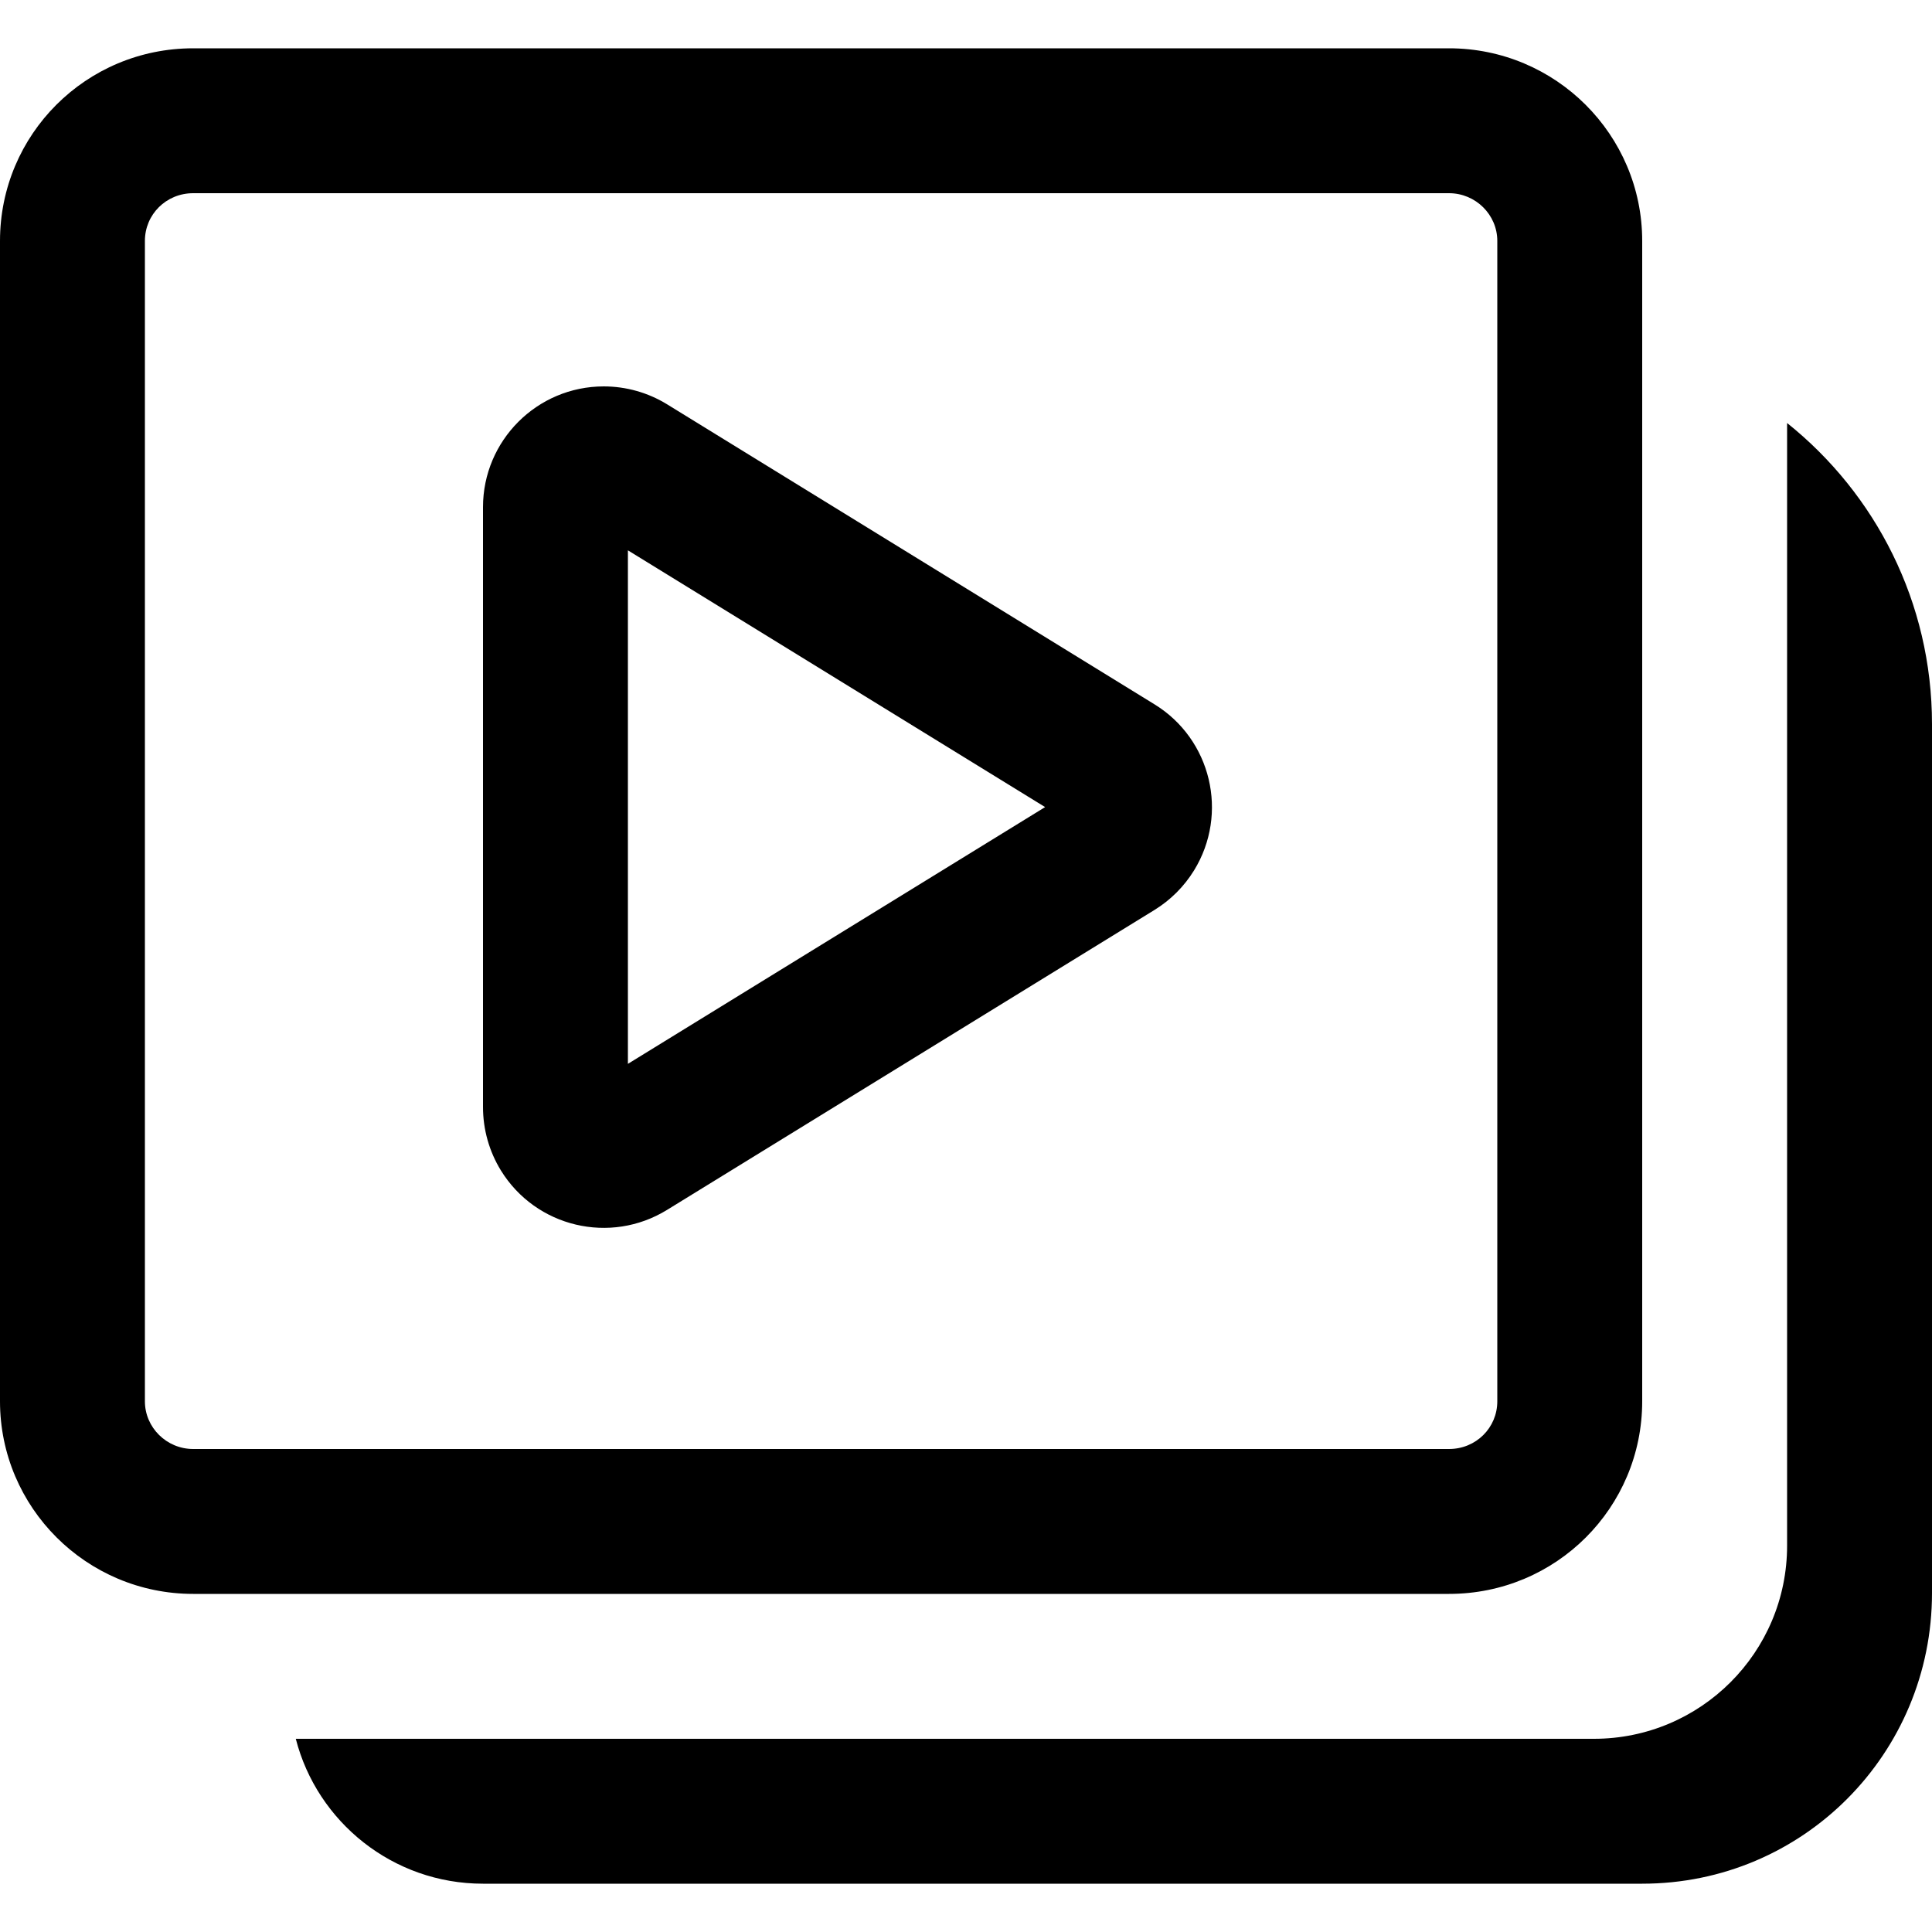
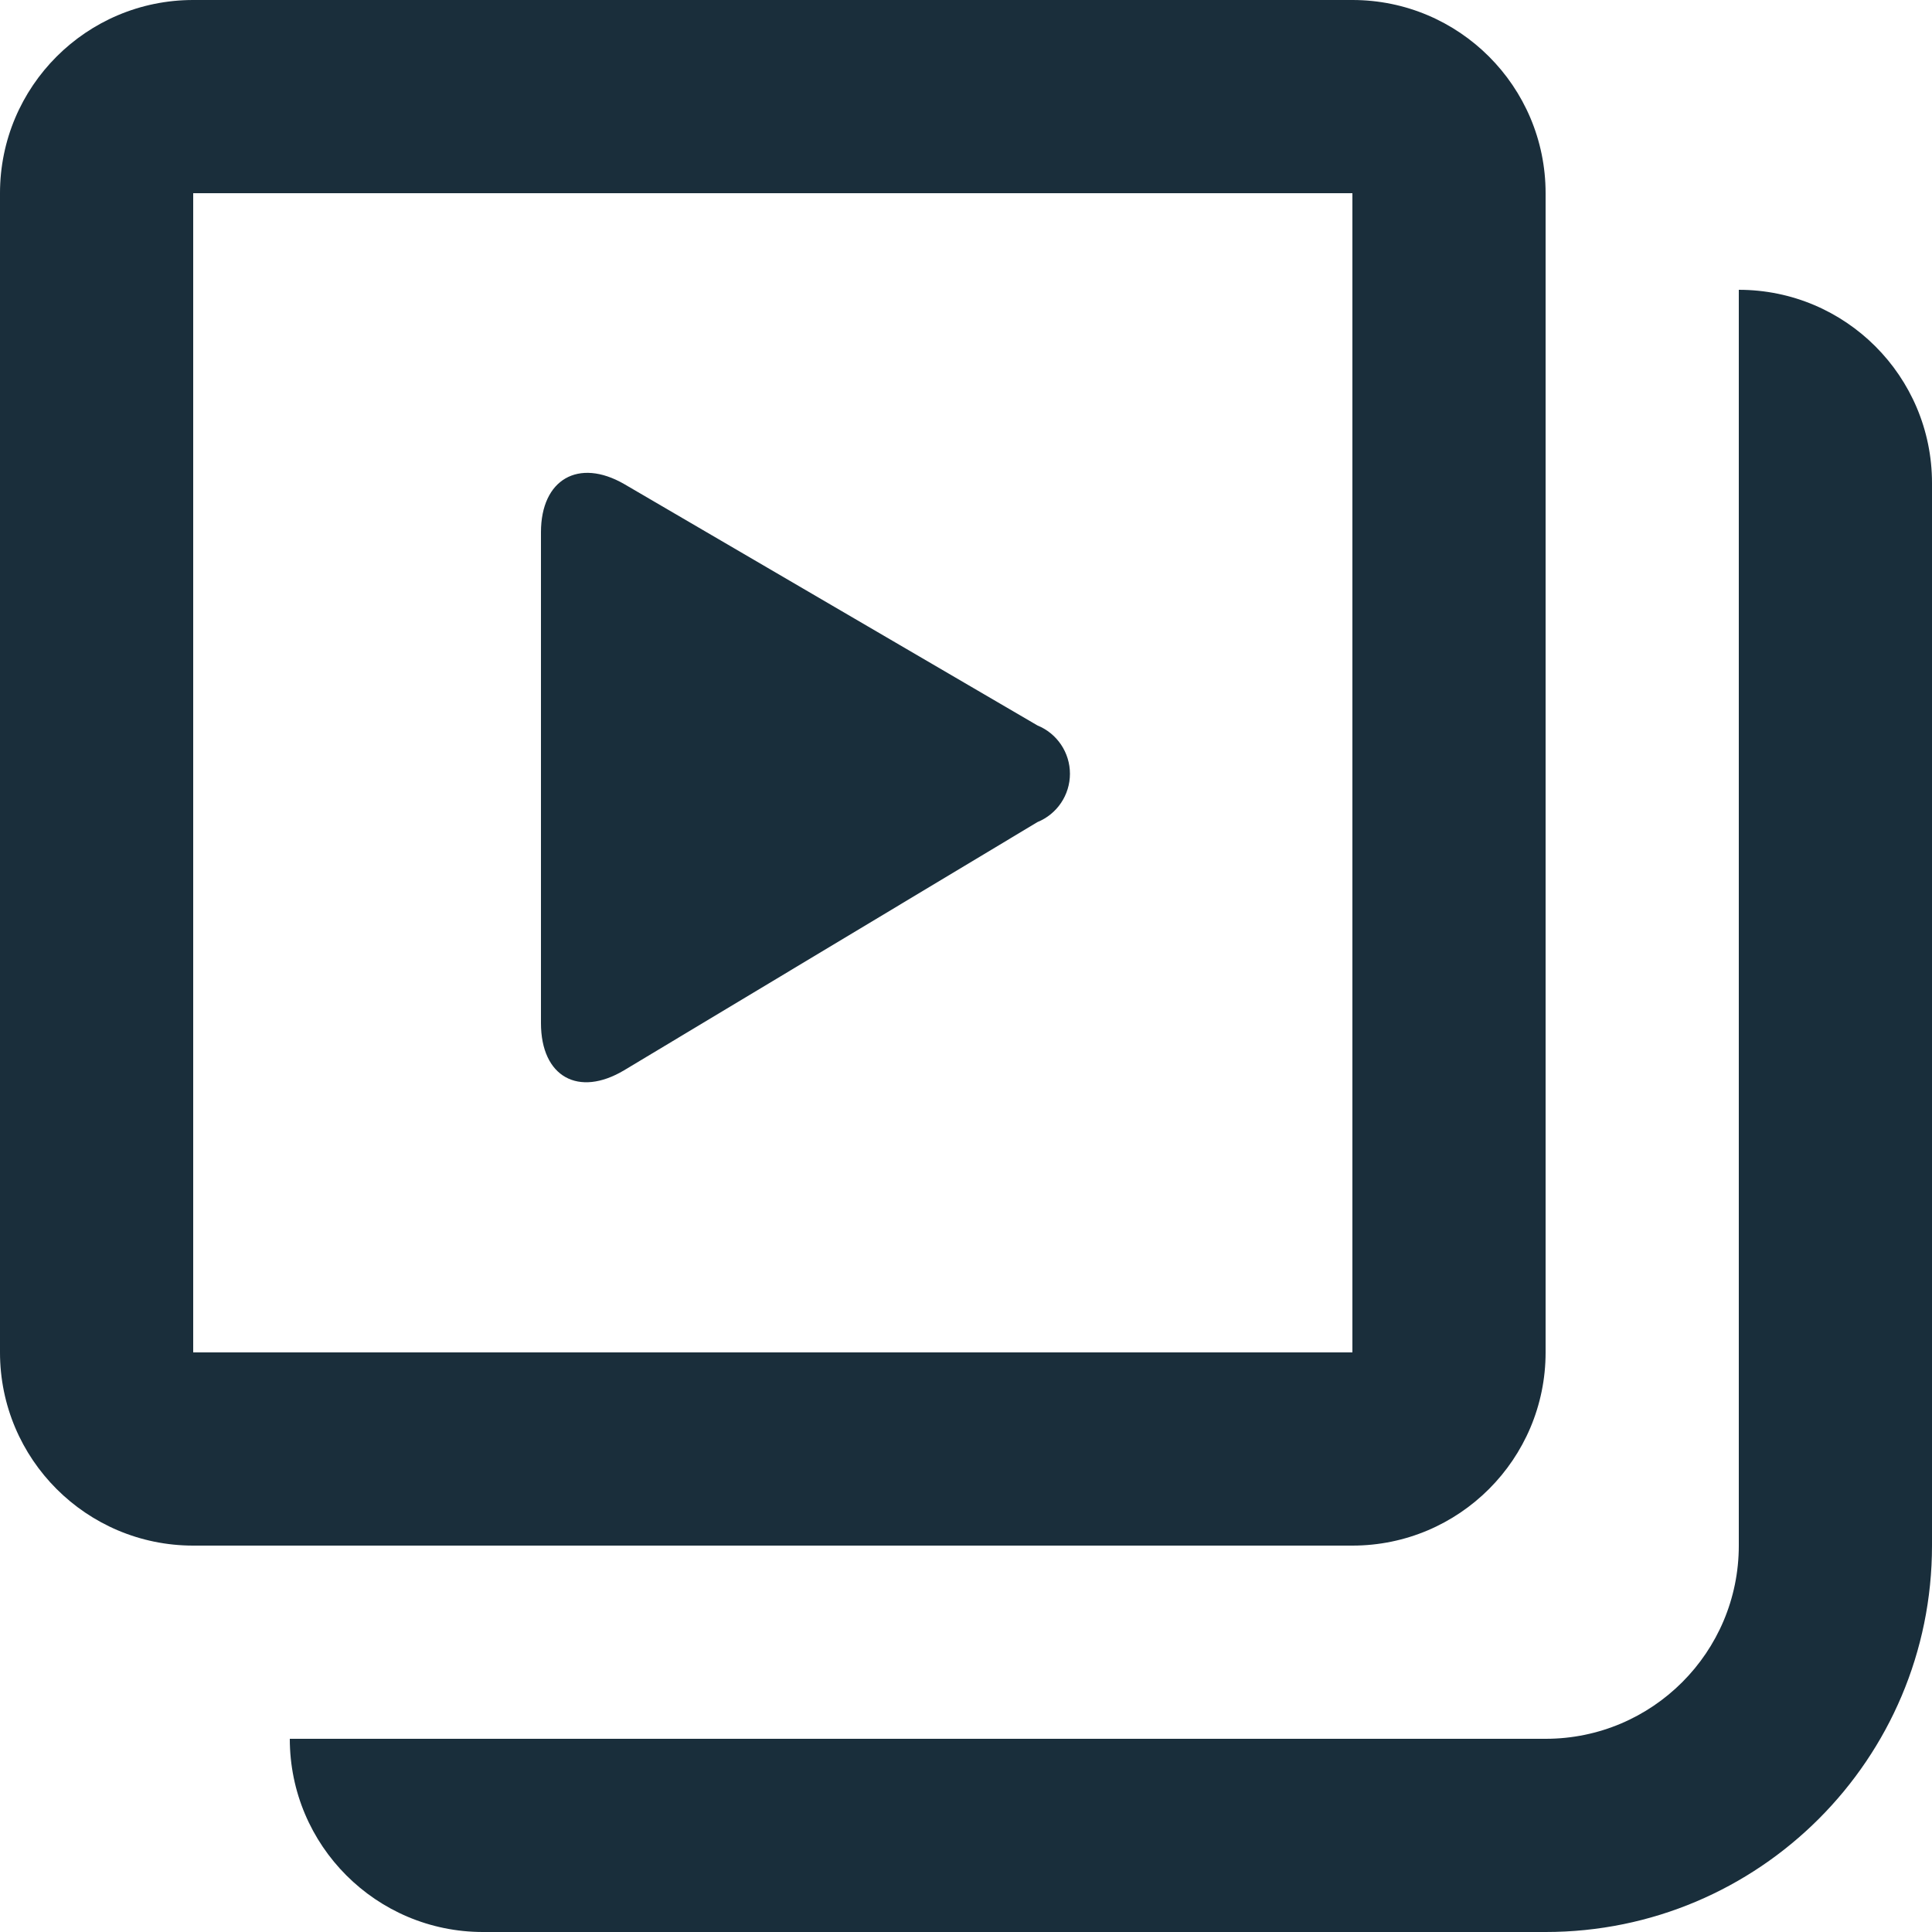
- <svg xmlns="http://www.w3.org/2000/svg" width="20px" height="20px" viewBox="0 0 20 20" version="1.1">
-   <defs />
-   <g id="Page-1" stroke="none" stroke-width="1">
-     <g id="Artboard">
-       <g id="Group-2" transform="translate(0, 0.5)">
-         <g id="Group-7">
-           <path d="M18.5,3.879 C19.415,4.611 20,5.735 20,6.996 L20,15.991 C20,17.653 18.666,19 17,19 L5,19 C4.067,19 3.283,18.361 3.062,17.5 L16.5,17.5 C17.605,17.5 18.5,16.605 18.5,15.5 L18.5,3.879 Z" id="Combined-Shape" />
-           <path d="M1.5,1.994 L1.5,14.006 C1.5,14.277 1.724,14.5 2,14.5 L15,14.5 C15.28,14.5 15.5,14.28 15.5,14.006 L15.5,1.994 C15.5,1.723 15.276,1.5 15,1.5 L2,1.5 C1.72,1.5 1.5,1.72 1.5,1.994 Z M0,1.994 C0,0.893 0.89,0 2,0 L15,0 C16.105,0 17,0.895 17,1.994 L17,14.006 C17,15.107 16.11,16 15,16 L2,16 C0.895,16 0,15.105 0,14.006 L0,1.994 Z" id="Rectangle-7" />
-         </g>
-         <path d="M6.5,10.513 L10.819,7.855 L6.5,5.197 L6.5,10.513 Z M11.951,6.791 C12.539,7.152 12.722,7.922 12.361,8.51 C12.258,8.677 12.118,8.817 11.951,8.92 L6.905,12.025 C6.317,12.387 5.547,12.204 5.185,11.616 C5.064,11.419 5,11.192 5,10.96 L5,4.75 C5,4.06 5.56,3.5 6.25,3.5 C6.481,3.5 6.708,3.564 6.905,3.685 L11.951,6.791 Z" id="Rectangle-2" />
-       </g>
-     </g>
-   </g>
+ <svg xmlns="http://www.w3.org/2000/svg" id="Layer_1" viewBox="0 0 20 20">
+   <path d="M16,4V16H4V4H16m0-2H4A2,2,0,0,0,2,4V16a2,2,0,0,0,2,2H16a2,2,0,0,0,2-2V4a2,2,0,0,0-2-2Z" transform="translate(-2 -2)" fill="#1a2e3b" />
+   <path d="M7.6,7.51c0-.55.39-.77.86-.5l4.28,2.5a.54.54,0,0,1,0,1L8.46,13.08c-.47.28-.86.07-.86-.49Z" transform="translate(-2 -2)" fill="#192e3b" fill-rule="evenodd" />
+   <path d="M18,22a4,4,0,0,0,4-4V7a2,2,0,0,0-2-2V18a2,2,0,0,1-2,2H5a2,2,0,0,0,2,2Z" transform="translate(-2 -2)" fill="#192e3b" fill-rule="evenodd" />
</svg>
